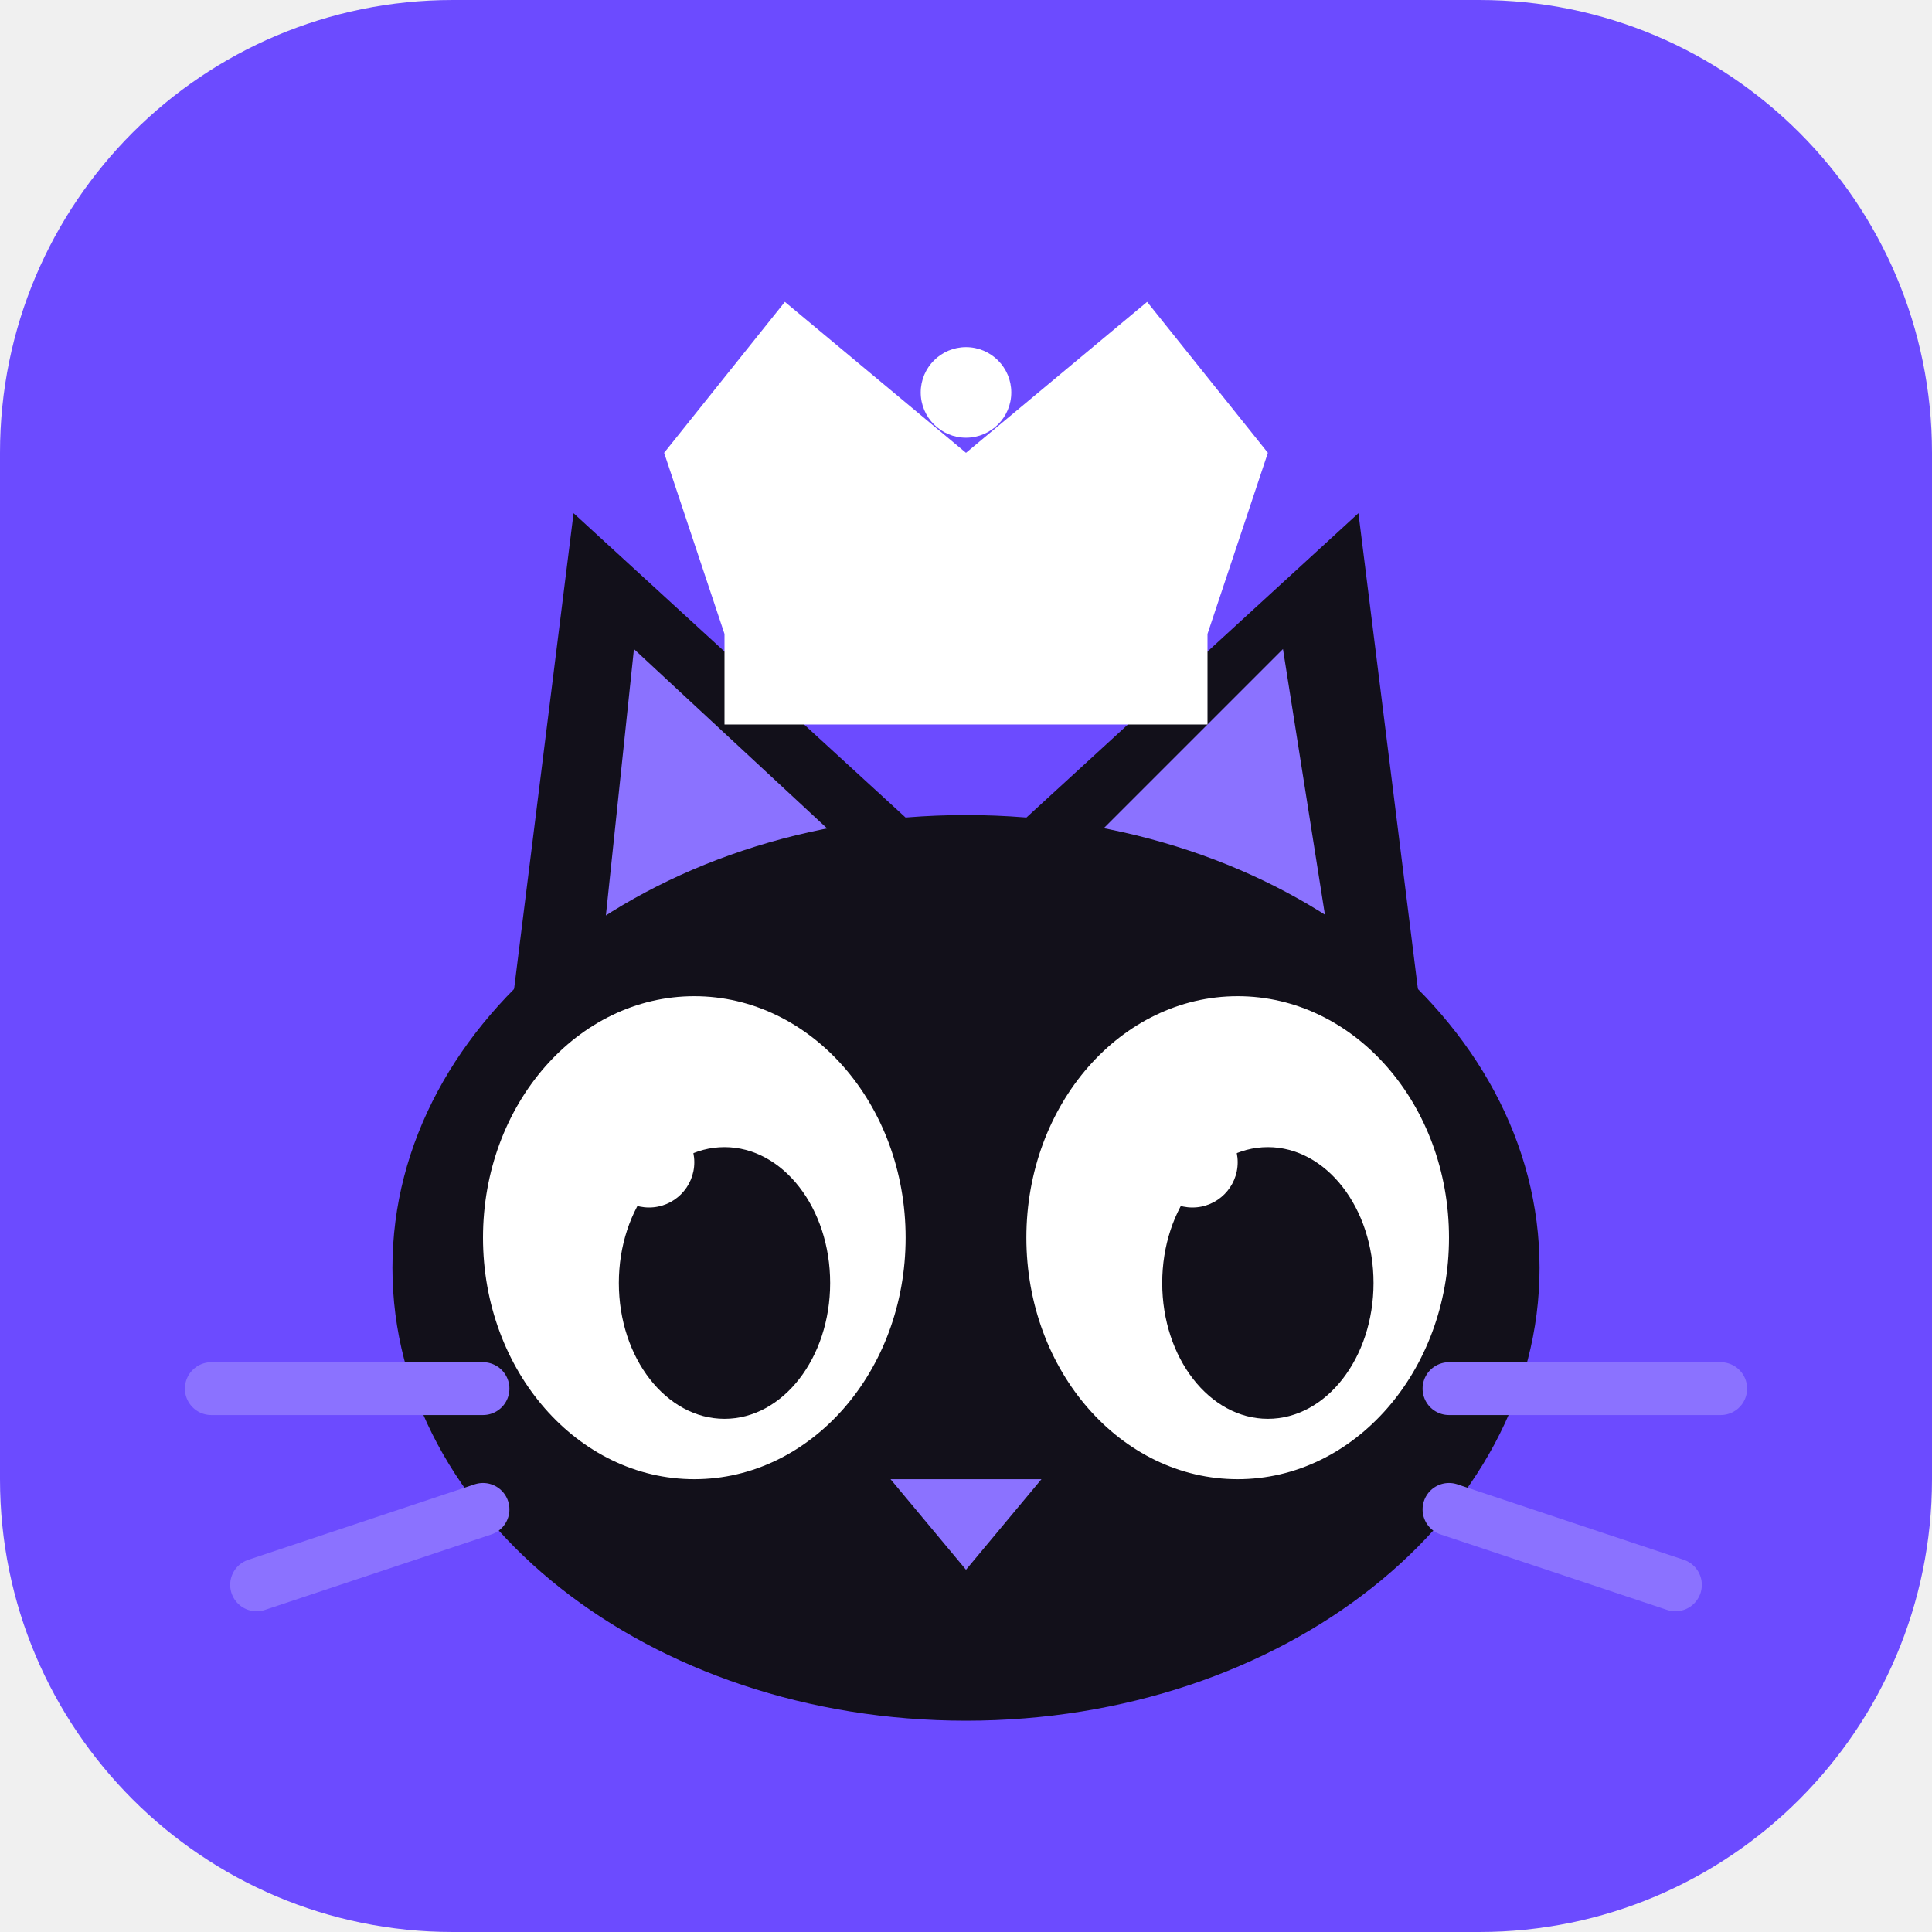
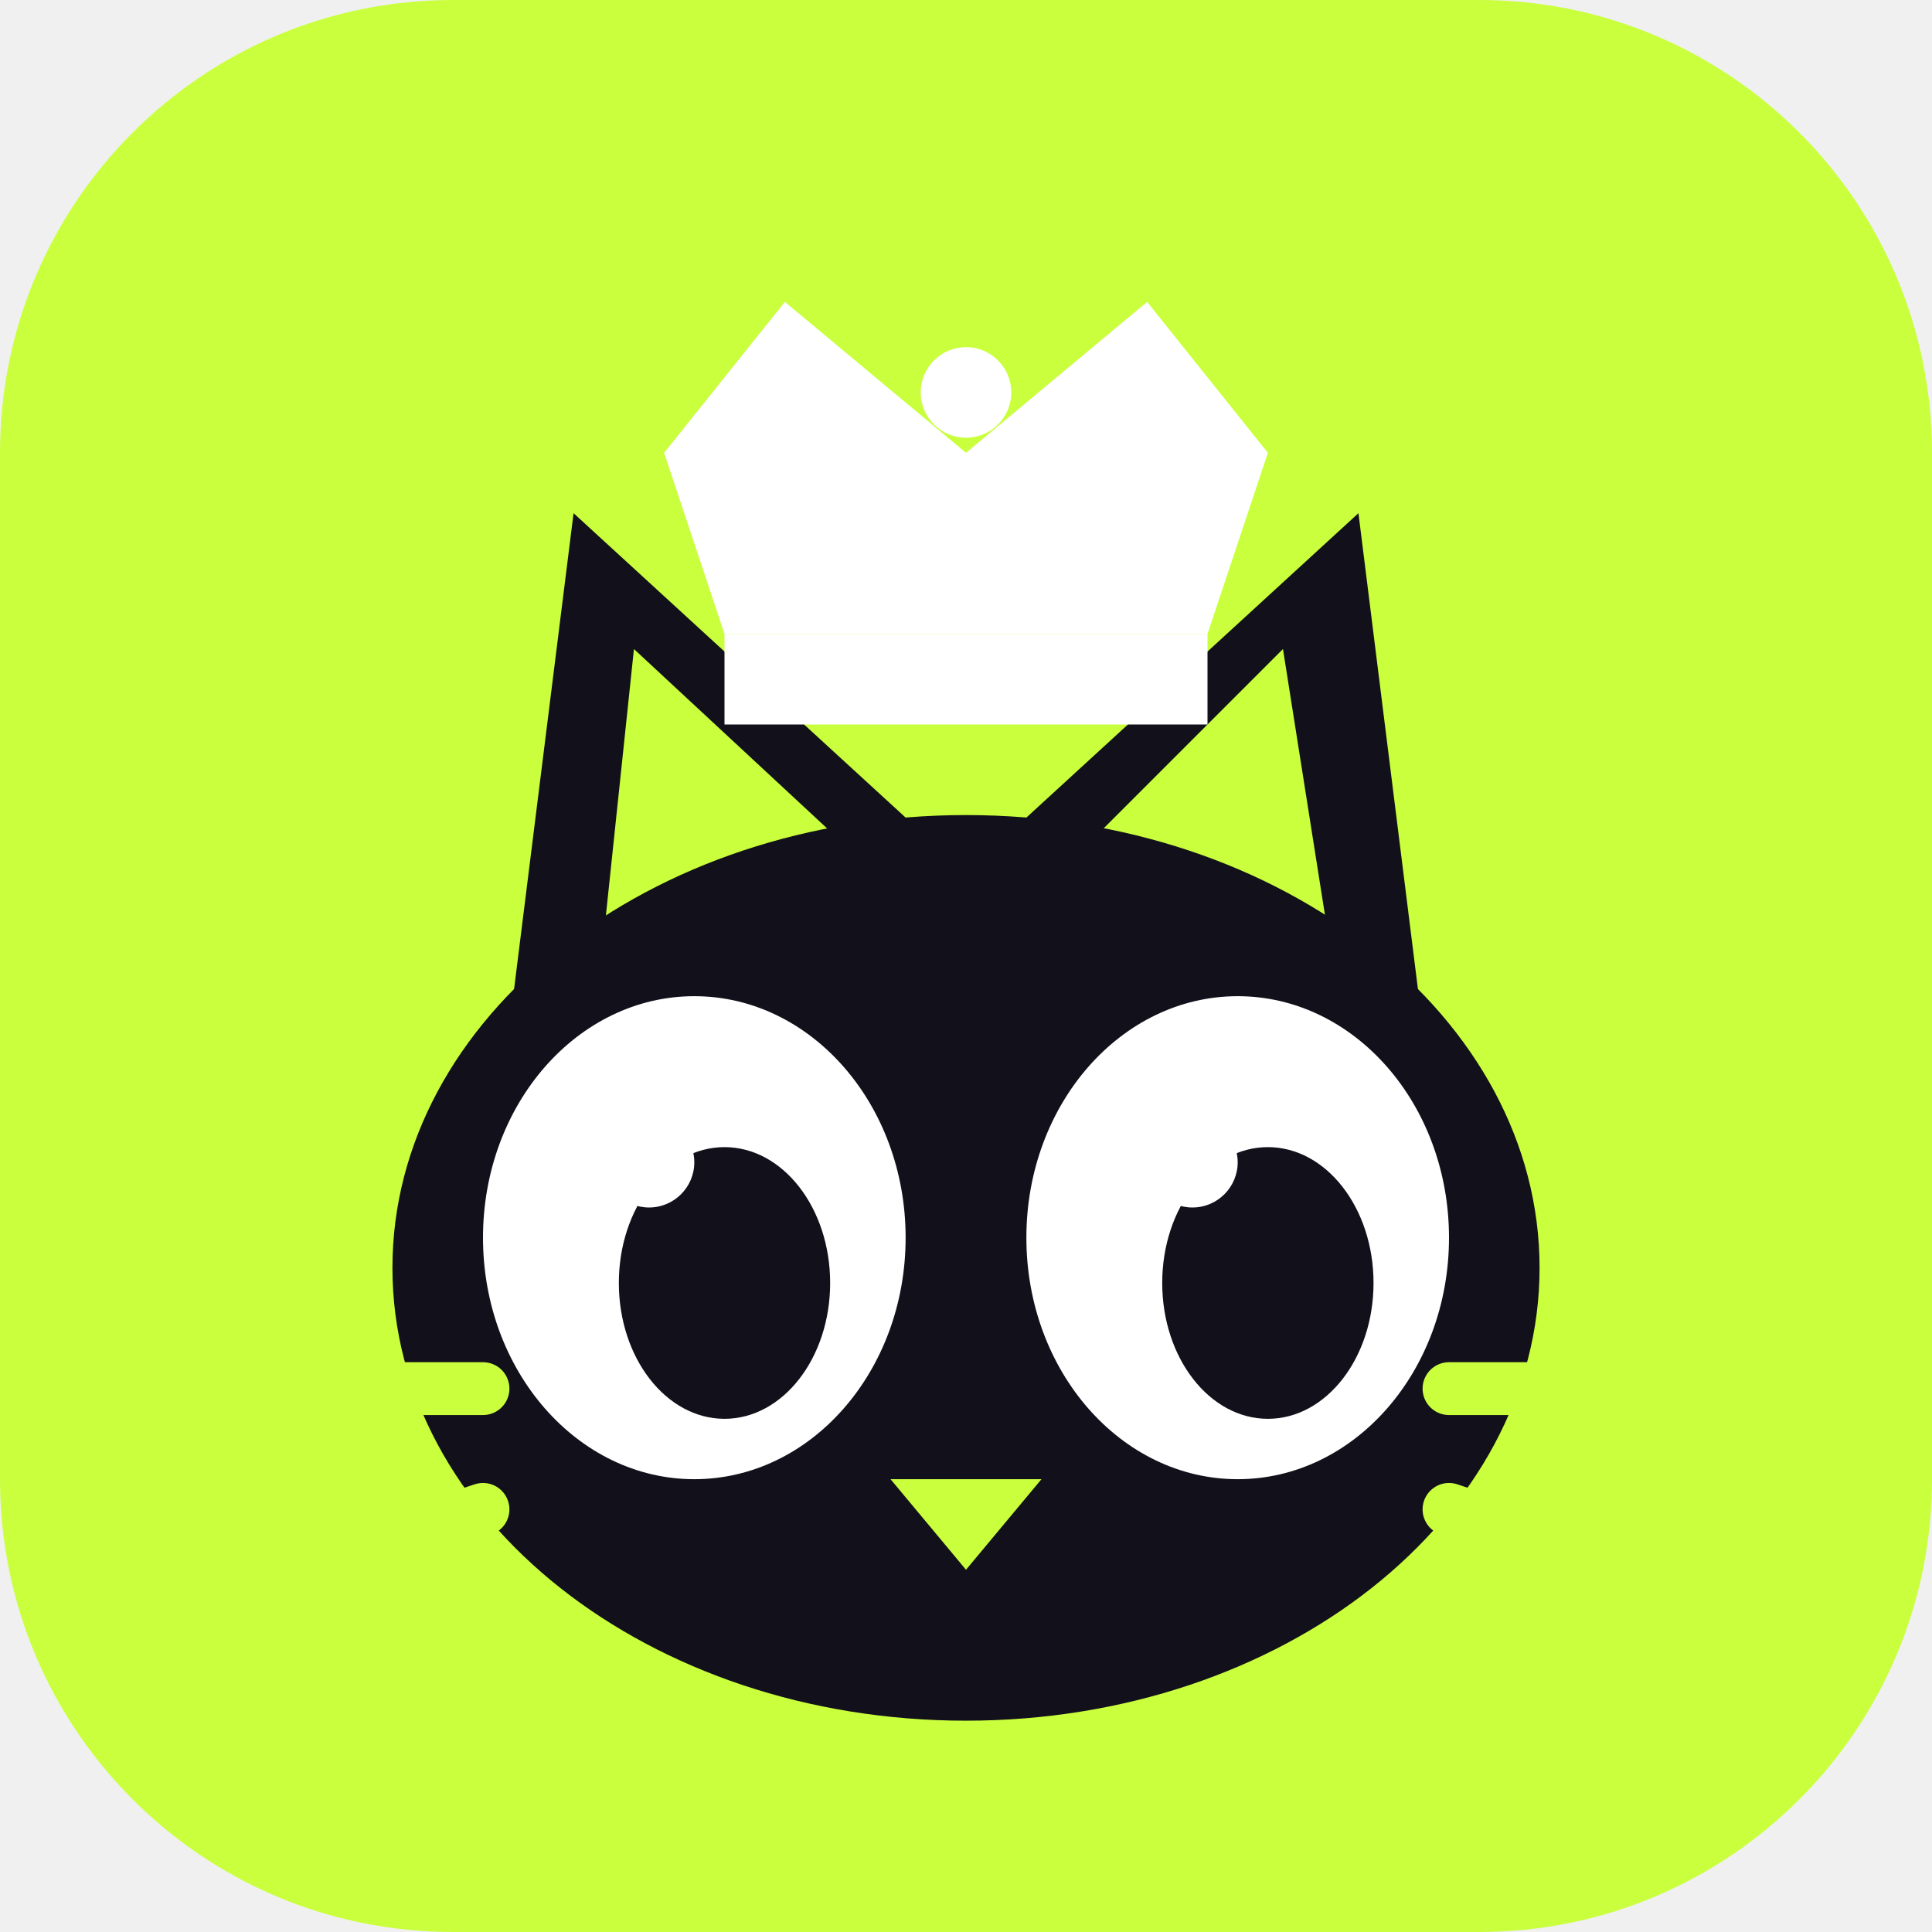
<svg xmlns="http://www.w3.org/2000/svg" viewBox="0 0 128 128" width="128" height="128" role="img" aria-label="Royal cat avatar">
-   <rect x="0" y="0" width="128" height="128" rx="30" fill="#6C4BFF" />
+   <rect x="0" y="0" width="128" height="128" rx="30" fill="#C9FF3D" />
  <path d="M34 66 L38 34 L62 56 Z" fill="#12101A" />
  <path d="M94 66 L90 34 L66 56 Z" fill="#12101A" />
-   <path d="M40 62 L42 43 L56 56 Z" fill="#8B72FF" />
-   <path d="M88 62 L85 43 L72 56 Z" fill="#8B72FF" />
+   <path d="M40 62 L42 43 L56 56 Z" fill="#C9FF3D" />
+   <path d="M88 62 L85 43 L72 56 Z" fill="#C9FF3D" />
  <ellipse cx="64" cy="84" rx="38" ry="30" fill="#12101A" />
  <ellipse cx="46" cy="82" rx="14" ry="16" fill="#FFFFFF" />
  <ellipse cx="82" cy="82" rx="14" ry="16" fill="#FFFFFF" />
  <ellipse cx="48" cy="85" rx="7" ry="9" fill="#12101A" />
  <ellipse cx="84" cy="85" rx="7" ry="9" fill="#12101A" />
  <circle cx="43" cy="77" r="3" fill="#FFFFFF" />
  <circle cx="79" cy="77" r="3" fill="#FFFFFF" />
-   <path d="M59 98h10l-5 6z" fill="#8B72FF" />
-   <path d="M32 92H14M32 100l-15 5M96 92h18M96 100l15 5" stroke="#8B72FF" stroke-width="3.5" stroke-linecap="round" />
+   <path d="M59 98h10l-5 6z" fill="#C9FF3D" />
+   <path d="M32 92H14M32 100l-15 5M96 92h18M96 100l15 5" stroke="#C9FF3D" stroke-width="3.5" stroke-linecap="round" />
  <path d="M44 30l8-10 12 10 12-10 8 10-4 12H48z" fill="#FFFFFF" />
  <path d="M48 42h32v6H48z" fill="#FFFFFF" />
  <circle cx="52" cy="27" r="3" fill="#FFFFFF" />
  <circle cx="64" cy="26" r="3" fill="#FFFFFF" />
  <circle cx="76" cy="27" r="3" fill="#FFFFFF" />
</svg>
